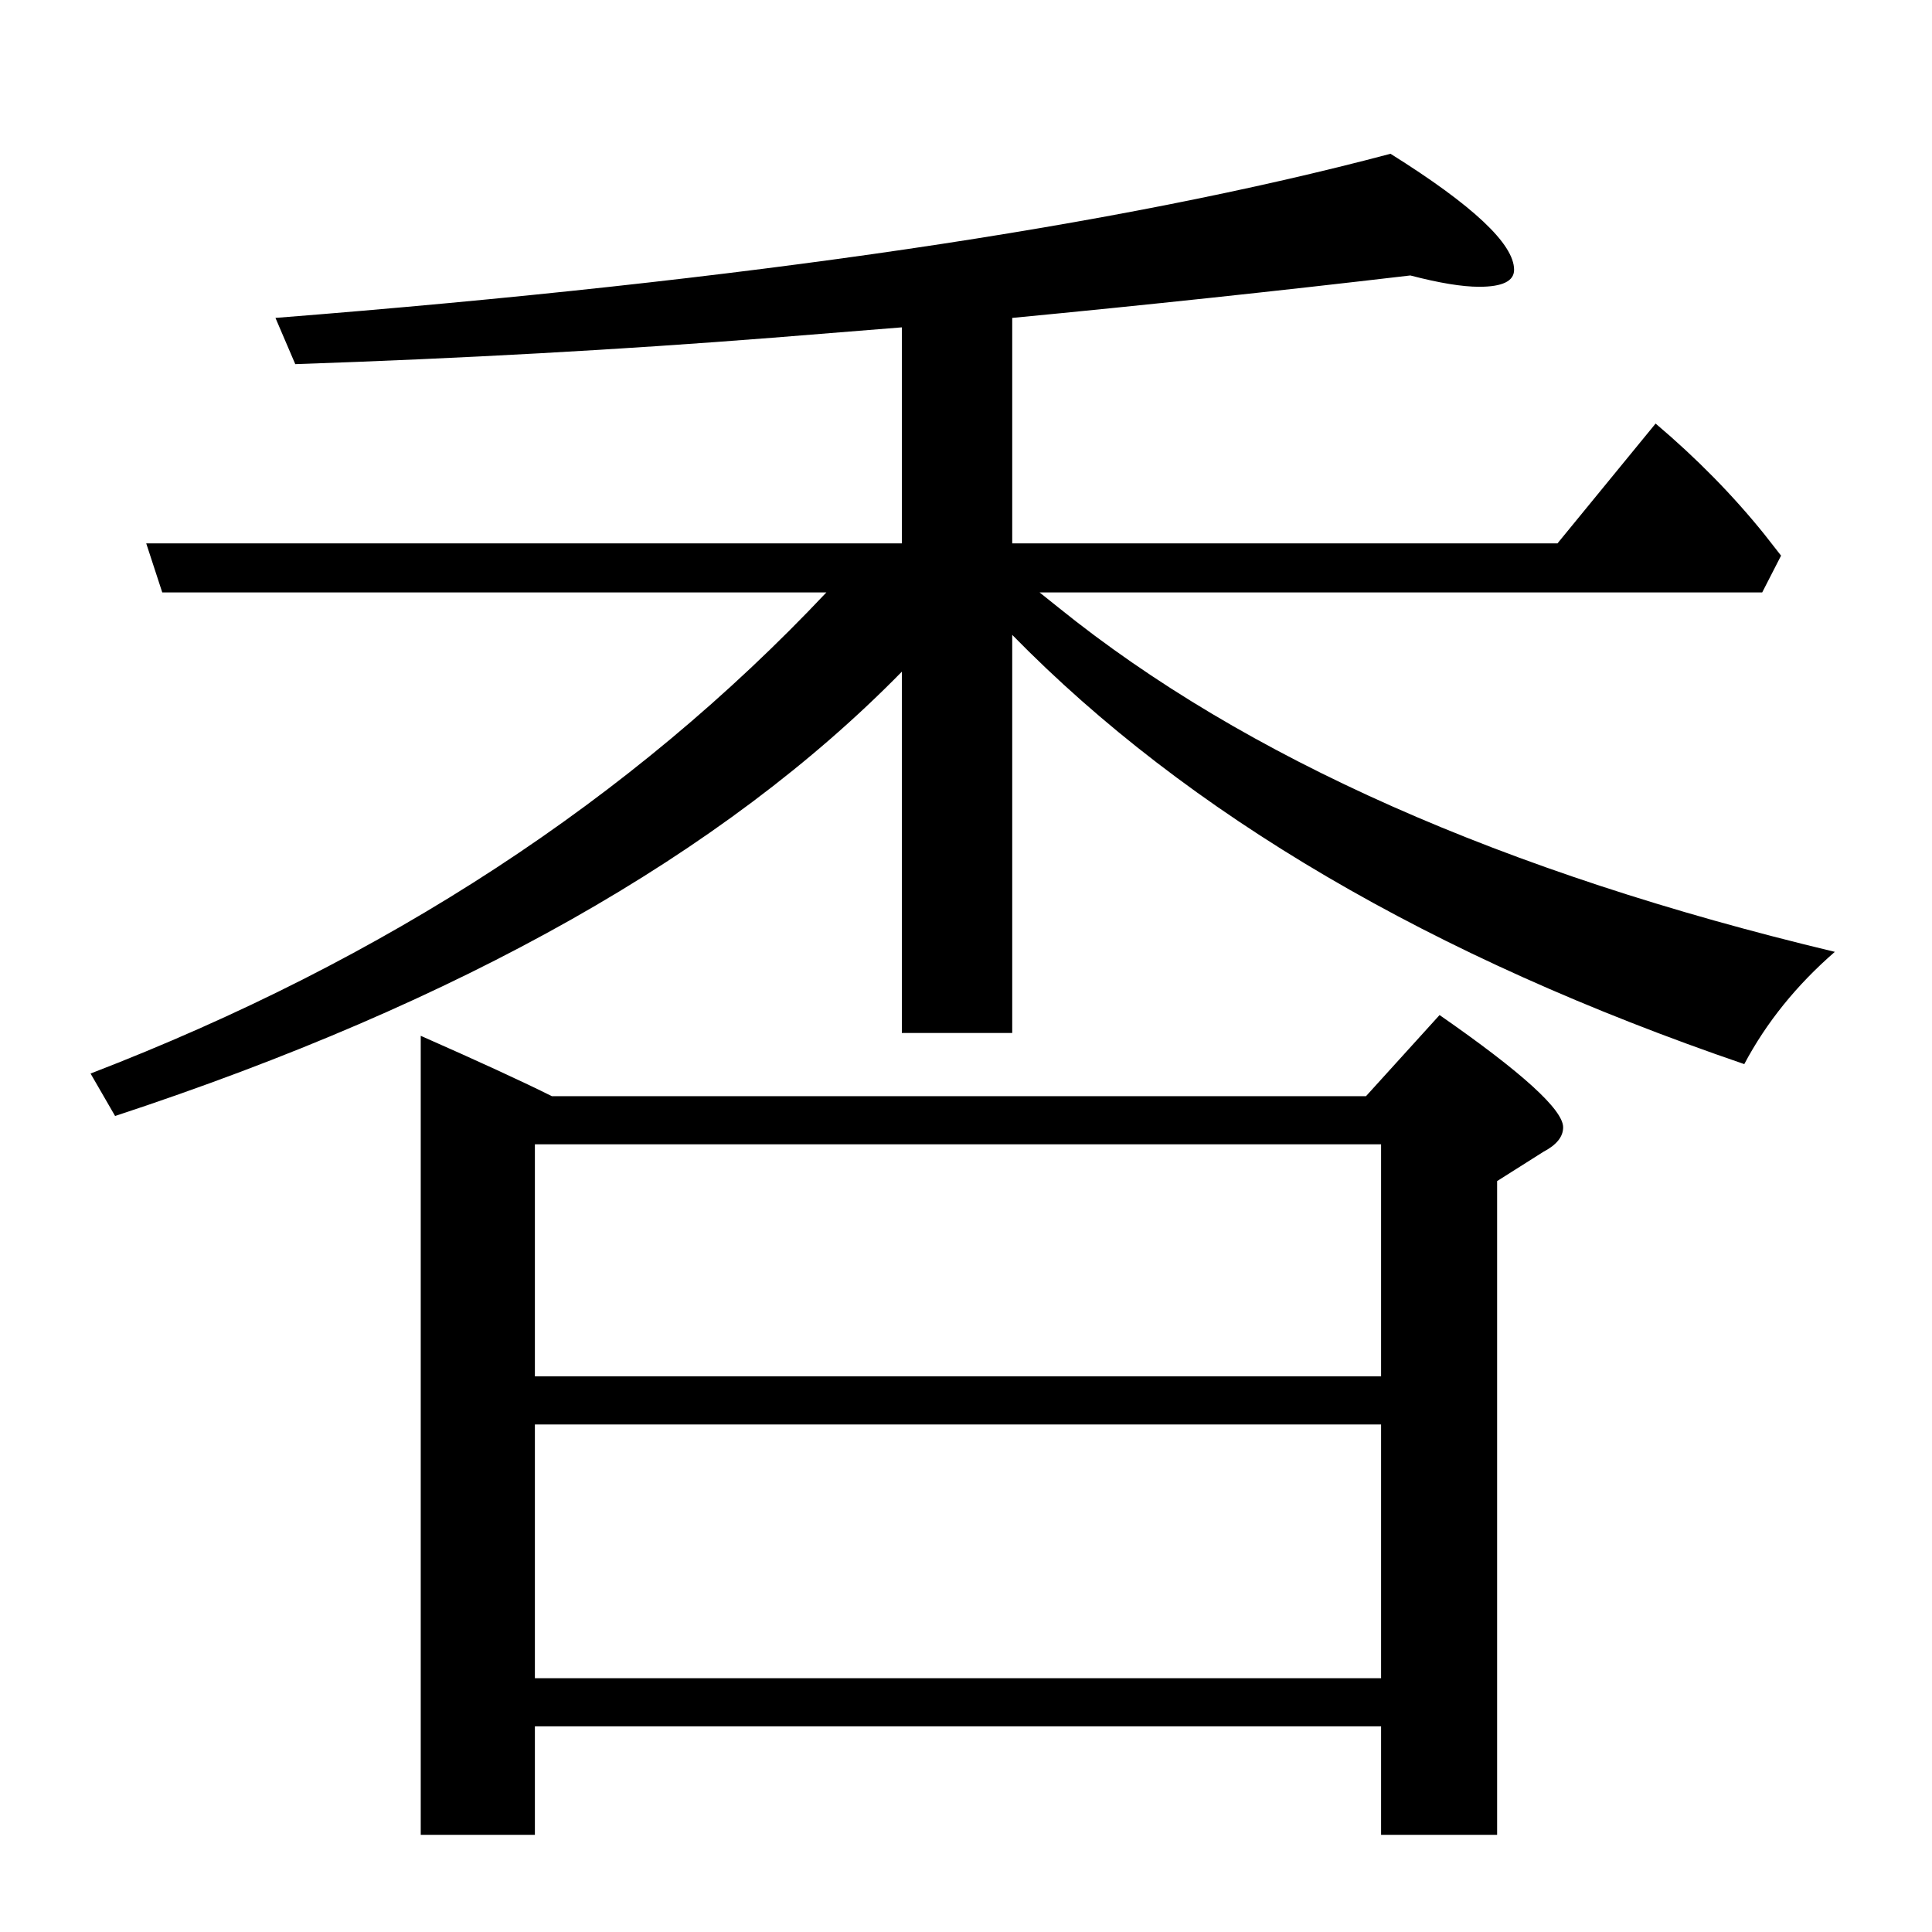
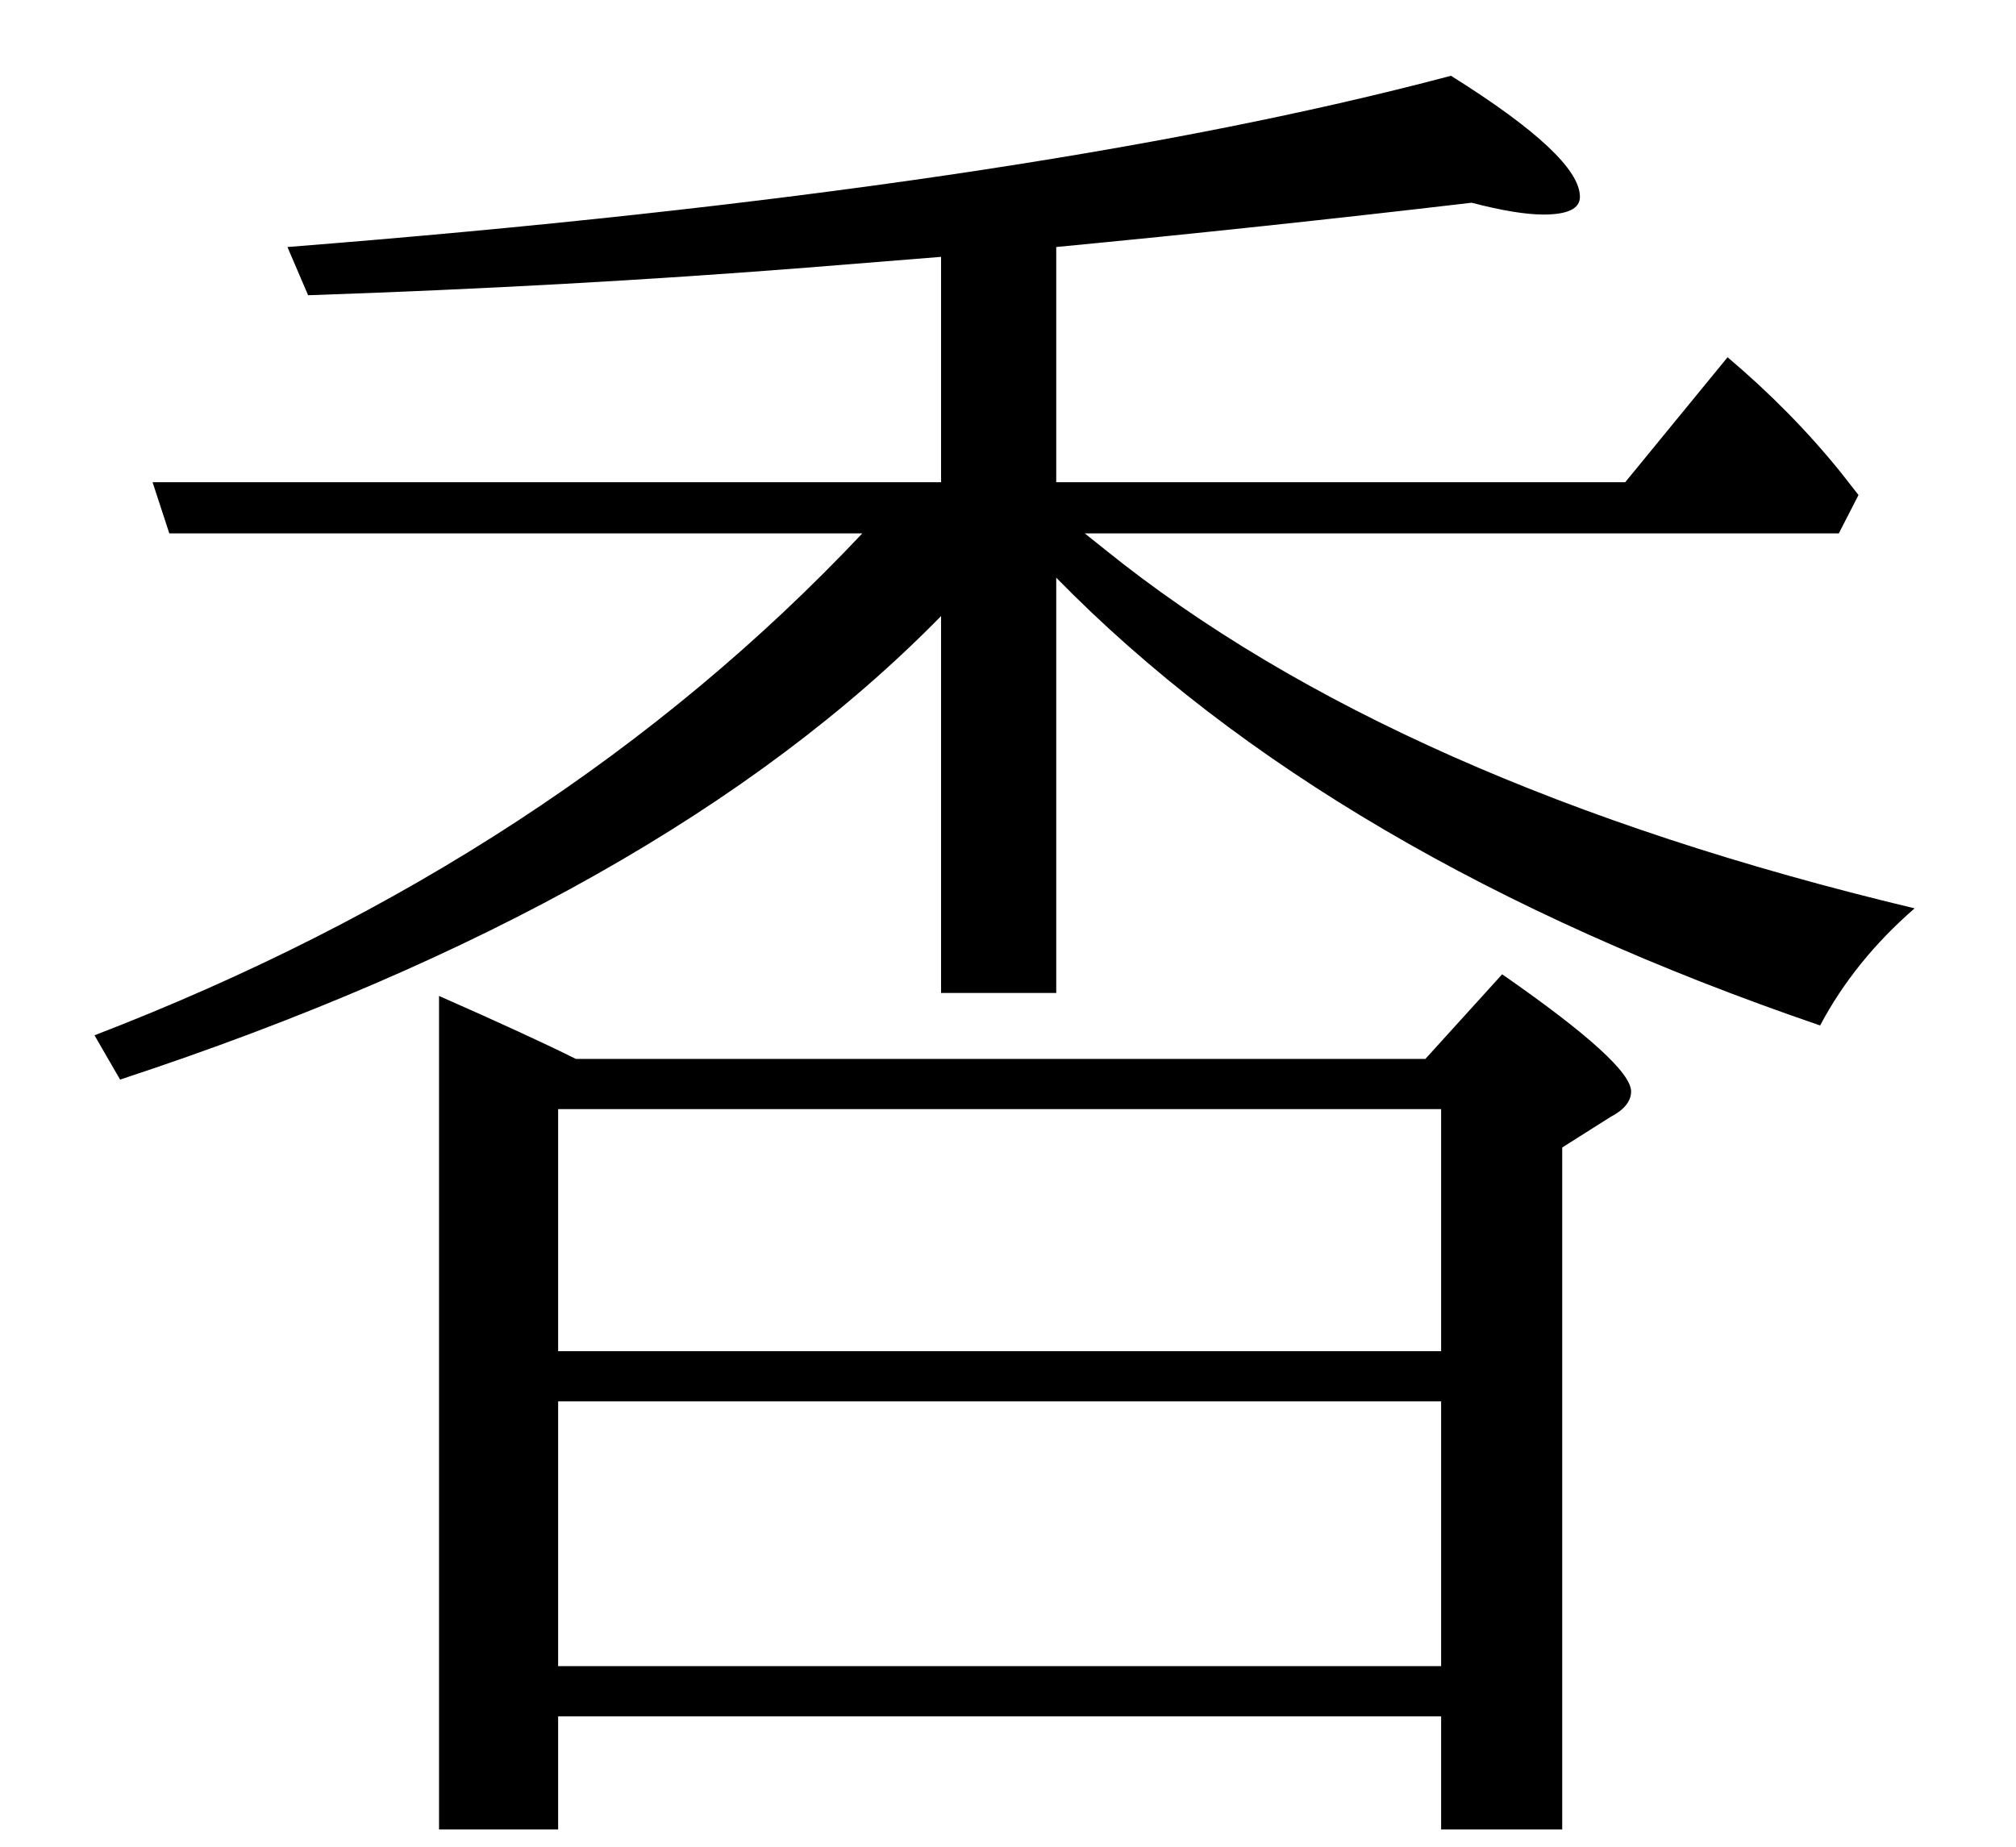
- <svg xmlns="http://www.w3.org/2000/svg" version="1.0" width="2048" height="2048" viewBox="-539 -571 2048 1876">
+ <svg xmlns="http://www.w3.org/2000/svg" version="1.0" viewBox="-539 -571 2048 1876">
  <g transform="translate(-539,1140) scale(1,-1)" fill="#000000" stroke="none">
    <path d="M585 635h863l78 86q131 -91 131 -119q0 -15 -21 -26l-49 -31v-693h-123v115h-897v-115h-121v847q93 -41 139 -64zM1464 287h-897v-269h897v269zM1464 338v246h-897v-246h897zM956 1221v229l-137 -11q-241 -19 -506 -28l-21 49q749 59 1182 174q131 -82 131 -123 q0 -18 -37 -18q-27 0 -73 12q-213 -25 -422 -45v-239h578l104 127q65 -55 115 -117l18 -23l-20 -39h-766l20 -16q296 -239 823 -365q-61 -53 -96 -119q-497 170 -776 455v-422h-117v383q-284 -290 -834 -471l-26 45q470 181 780 510h-704l-17 52h801z" />
  </g>
</svg>
